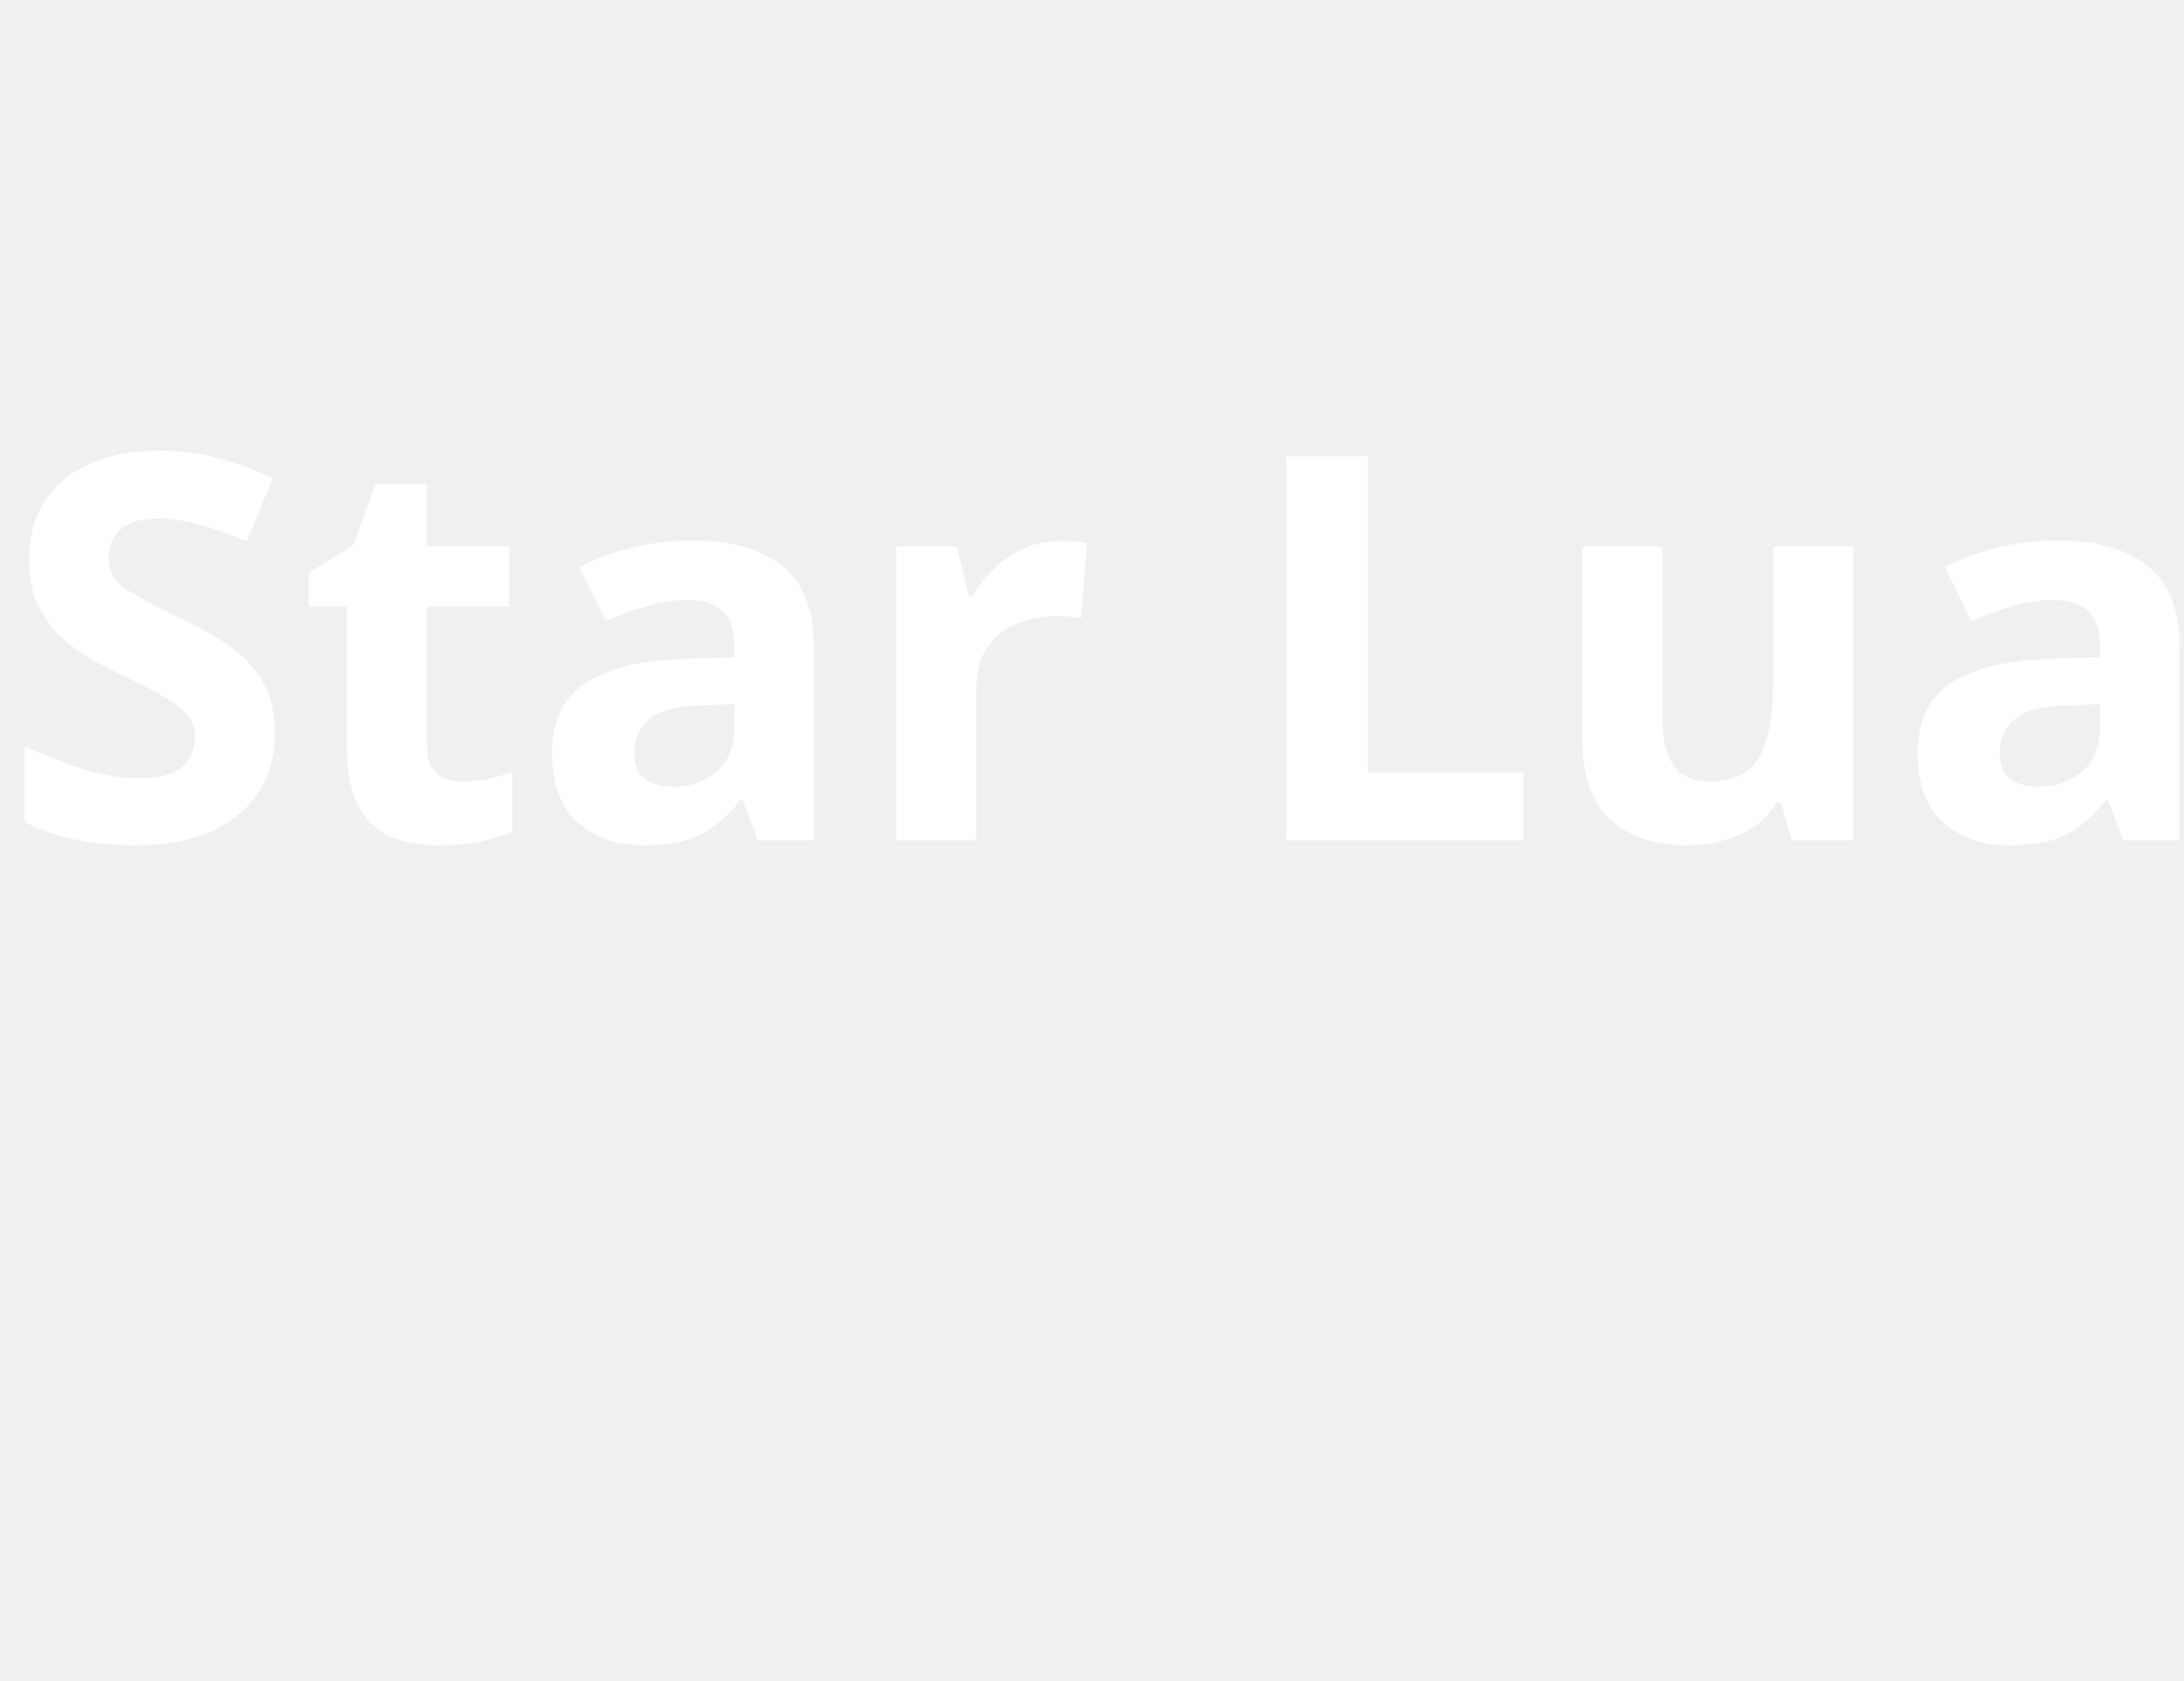
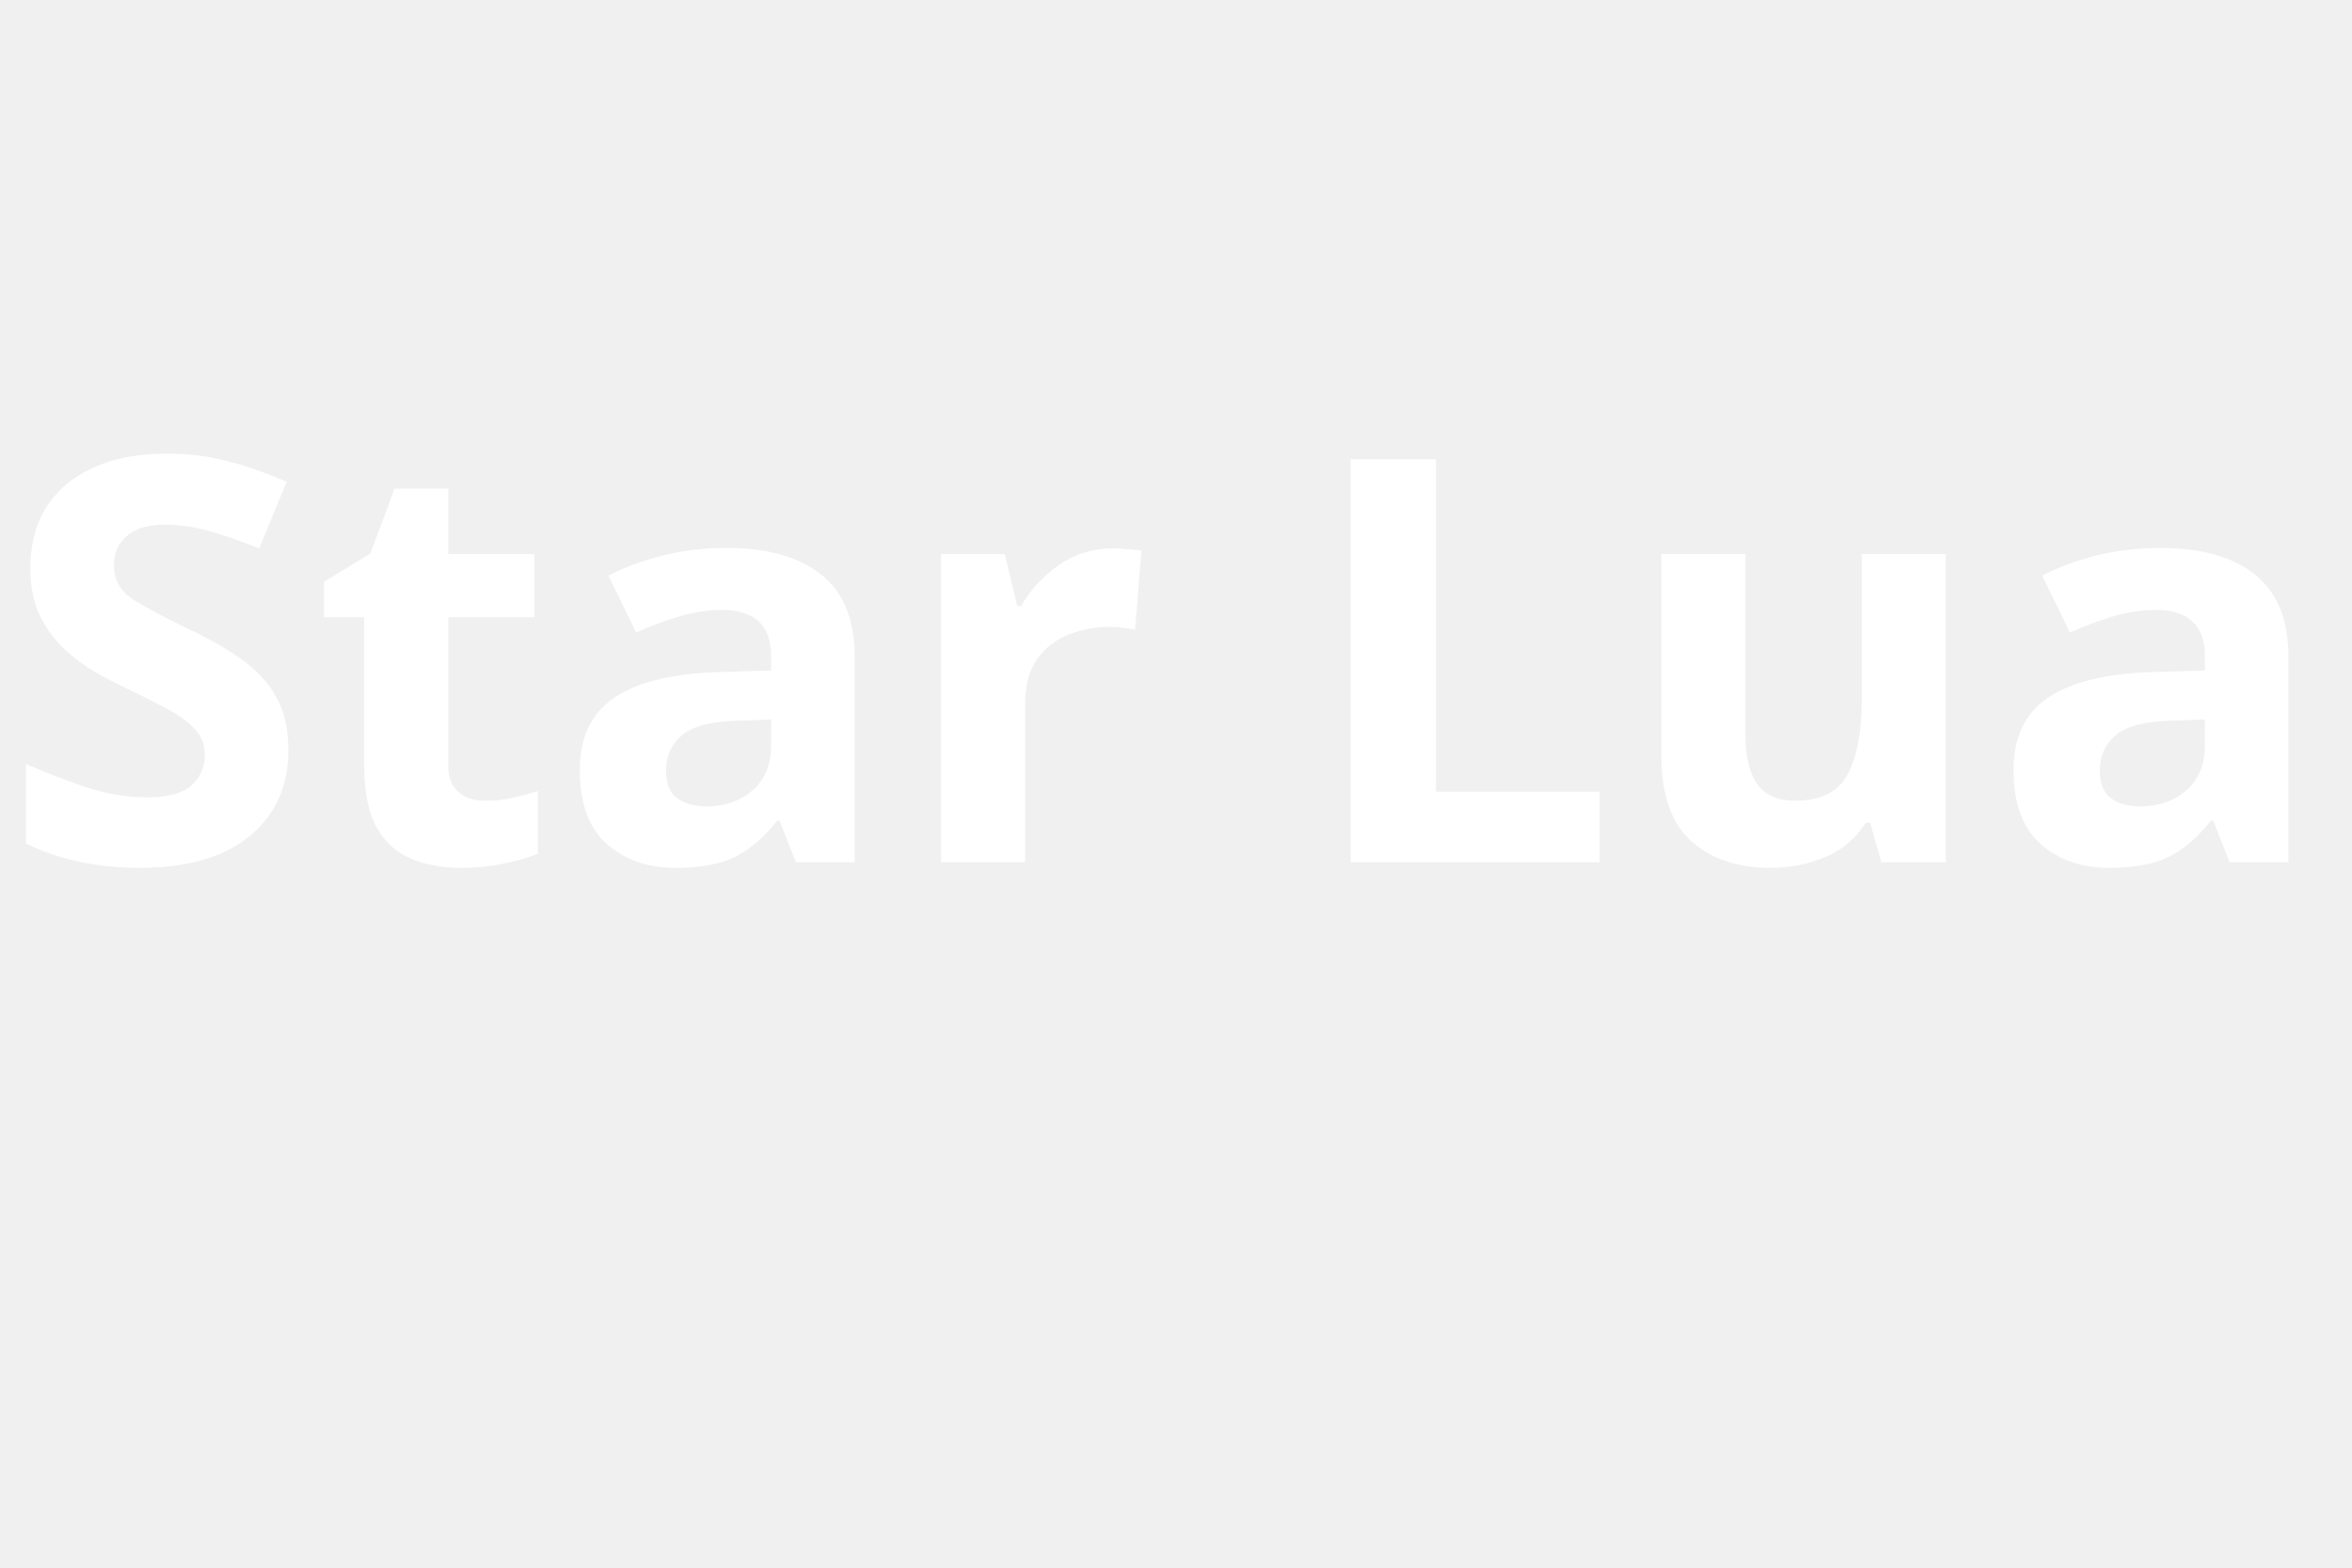
- <svg xmlns="http://www.w3.org/2000/svg" viewBox="0 0 130 100">
+ <svg xmlns="http://www.w3.org/2000/svg" viewBox="0 0 150 100">
  <style>
    .t {
		font-family: -apple-system, BlinkMacSystemFont, "Segoe UI", "Noto Sans", Helvetica, Arial, sans-serif, "Apple Color Emoji", "Segoe UI Emoji";
		font-weight: 600;
- 		font-size: 32px;
+ 		font-size: 36px;
		fill: white;
    }
  </style>
-   <text x="0" y="50" class="t">Star Lua</text>
+   <text x="0" y="55" class="t">Star Lua</text>
</svg>
